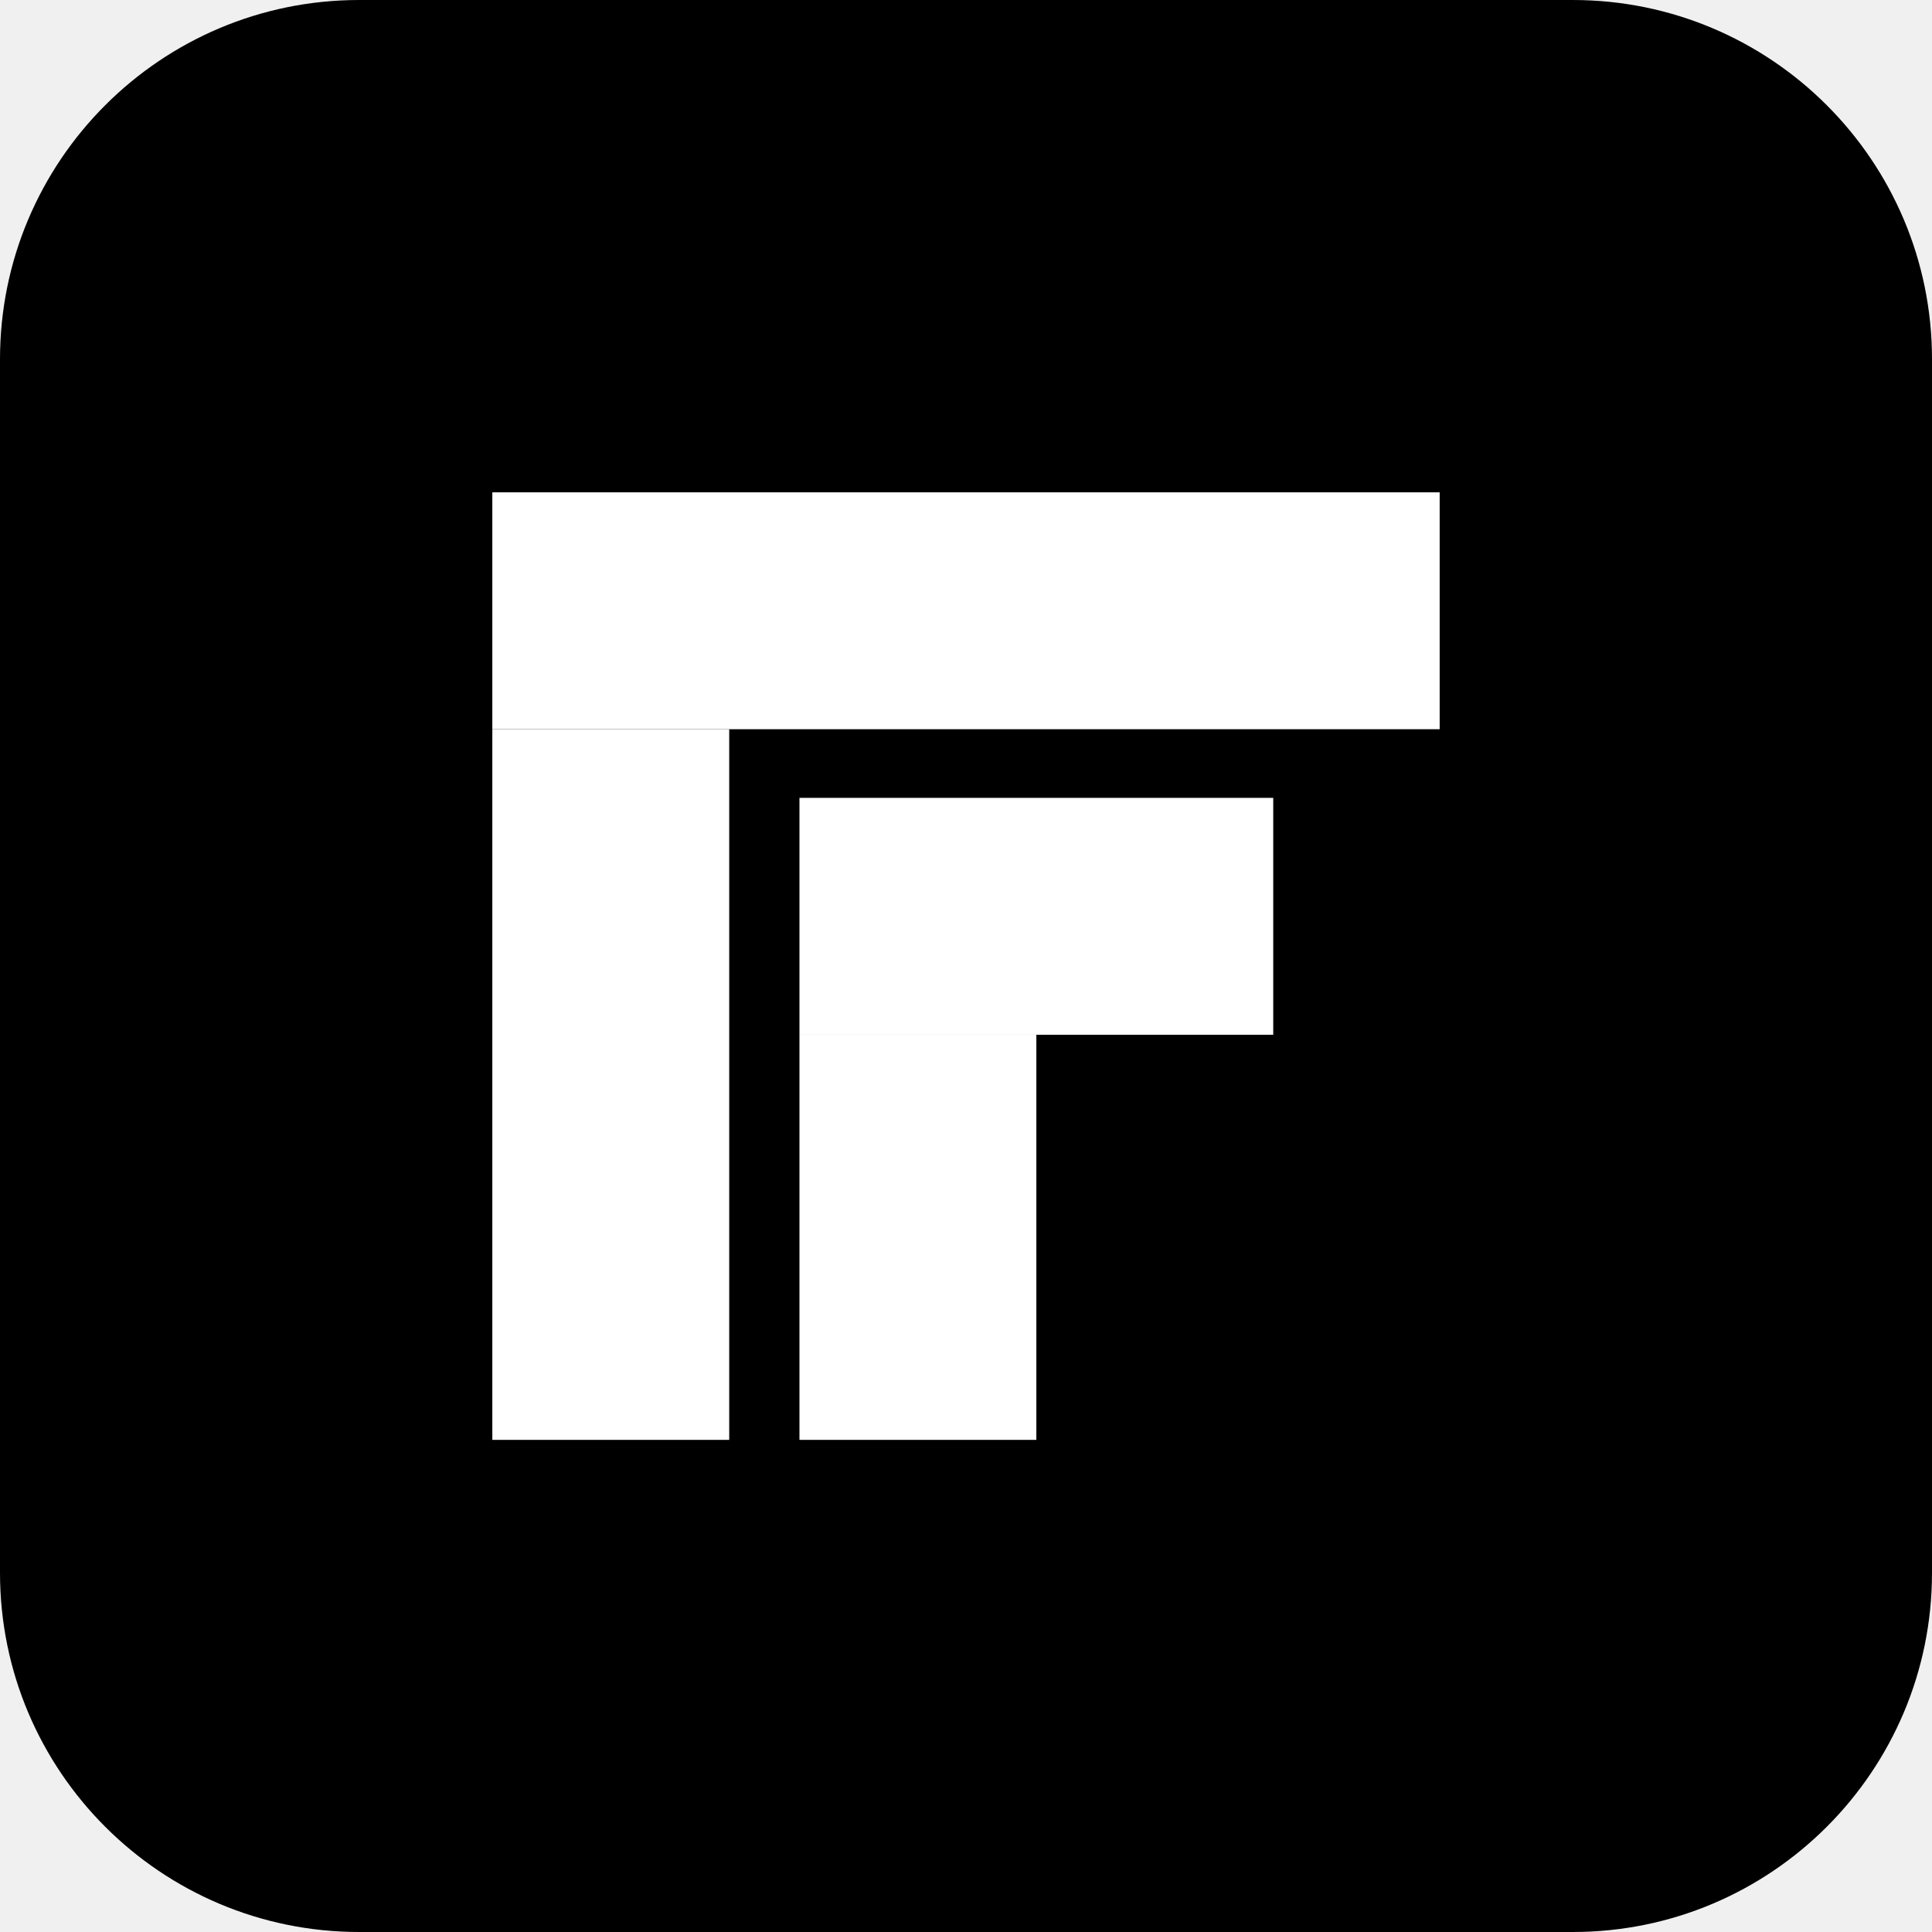
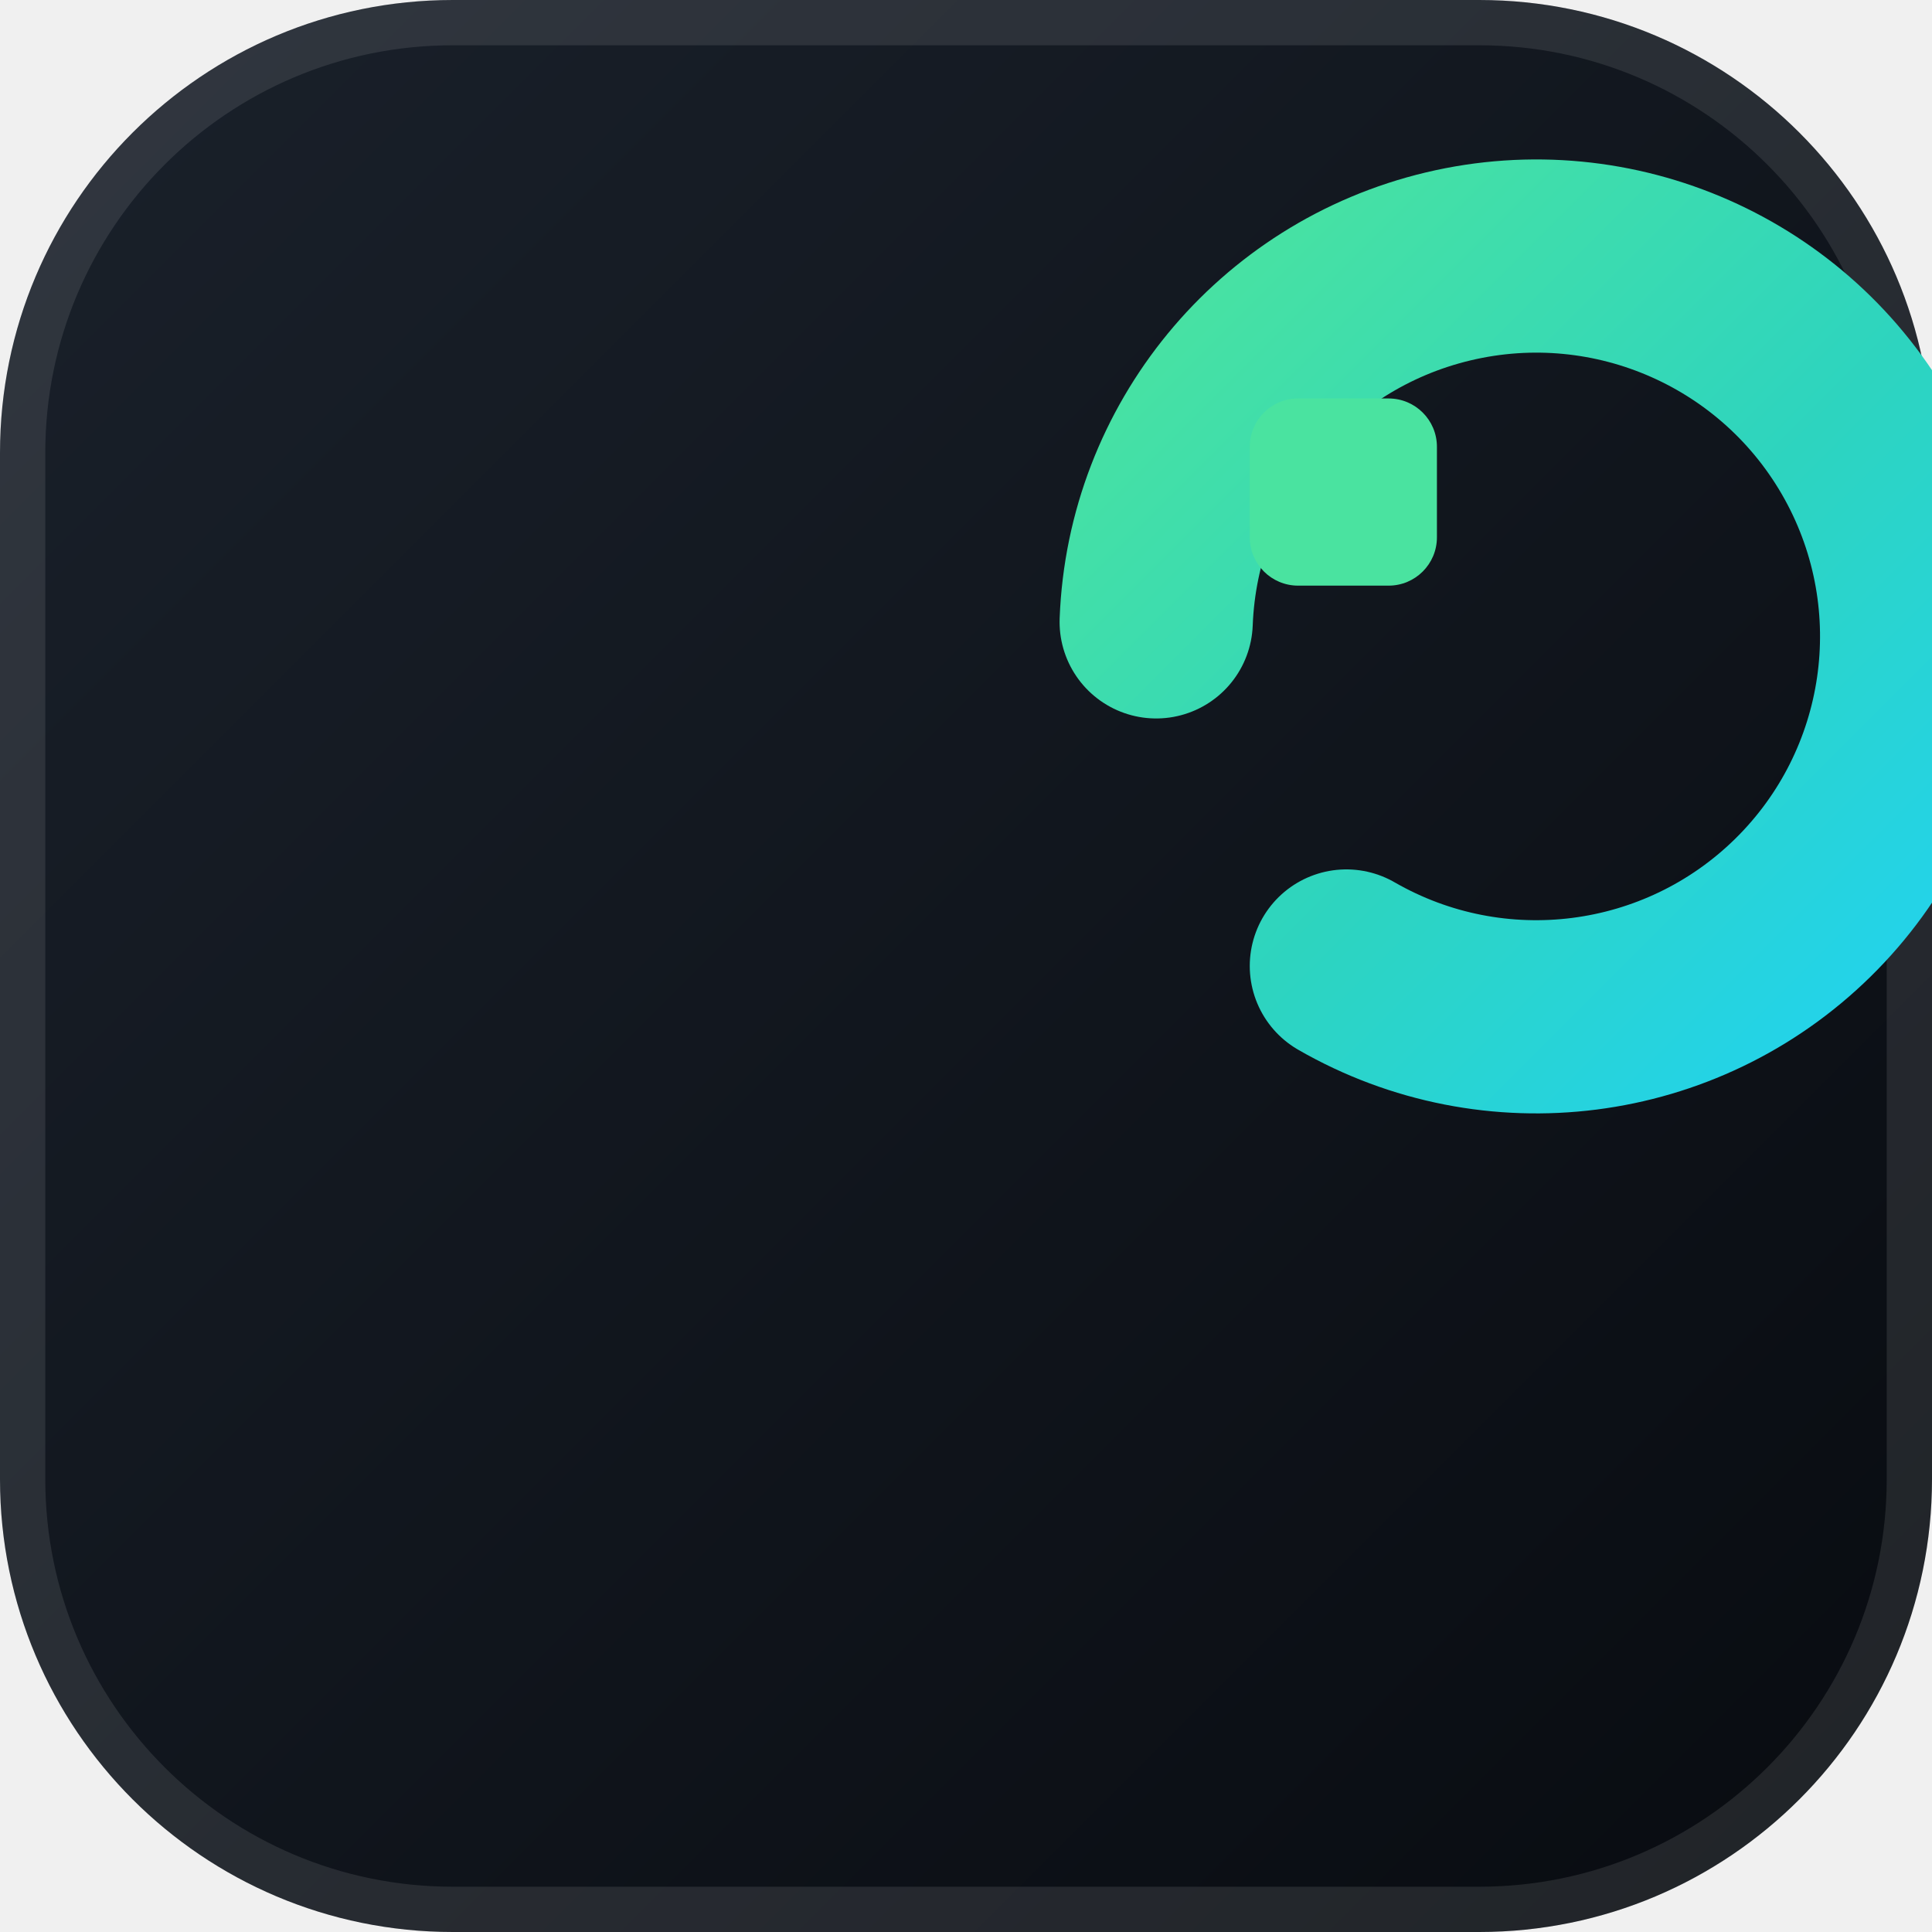
- <svg xmlns="http://www.w3.org/2000/svg" width="512" height="512" viewBox="0 0 96.81 96.81">
-   <rect width="96.81" height="96.81" rx="18" />
-   <g fill="#fff">
-     <rect x="24.67" y="24.67" width="47.47" height="11.87" />
-     <rect x="24.67" y="36.54" width="11.87" height="35.61" />
-     <rect x="40.06" y="39.98" width="23.74" height="11.87" />
-     <rect x="40.06" y="51.85" width="11.87" height="20.3" />
-   </g>
+ <svg xmlns="http://www.w3.org/2000/svg" viewBox="0 0 64 64" width="64" height="64" role="img" aria-label="Grantdrop">
+   <defs>
+     <linearGradient id="gd-bg" x1="0" y1="0" x2="1" y2="1">
+       <stop offset="0" stop-color="#1A212B" />
+       <stop offset="1" stop-color="#080B10" />
+     </linearGradient>
+     <linearGradient id="gd-mark" x1="0" y1="0" x2="1" y2="1">
+       <stop offset="0" stop-color="#4AE3A0" />
+       <stop offset="0.55" stop-color="#2DD4BF" />
+       <stop offset="1" stop-color="#22D3EE" />
+     </linearGradient>
+   </defs>
+   <rect width="64" height="64" rx="15" fill="url(#gd-bg)" />
+   <rect x="0.75" y="0.75" width="62.5" height="62.5" rx="14.25" fill="none" stroke="#ffffff" stroke-opacity="0.1" stroke-width="1.5" />
+   <path d="M44.6 32 A12.6 12.6 0 1 0 38.3 20.6" fill="none" stroke="url(#gd-mark)" stroke-width="6.4" stroke-linecap="round" />
+   <path d="M44.6 32 H34.2" fill="none" stroke="url(#gd-mark)" stroke-width="6.4" stroke-linecap="round" />
+   <rect x="41.4" y="13.2" width="6.2" height="6.2" rx="1.6" fill="#4AE3A0" />
</svg>
